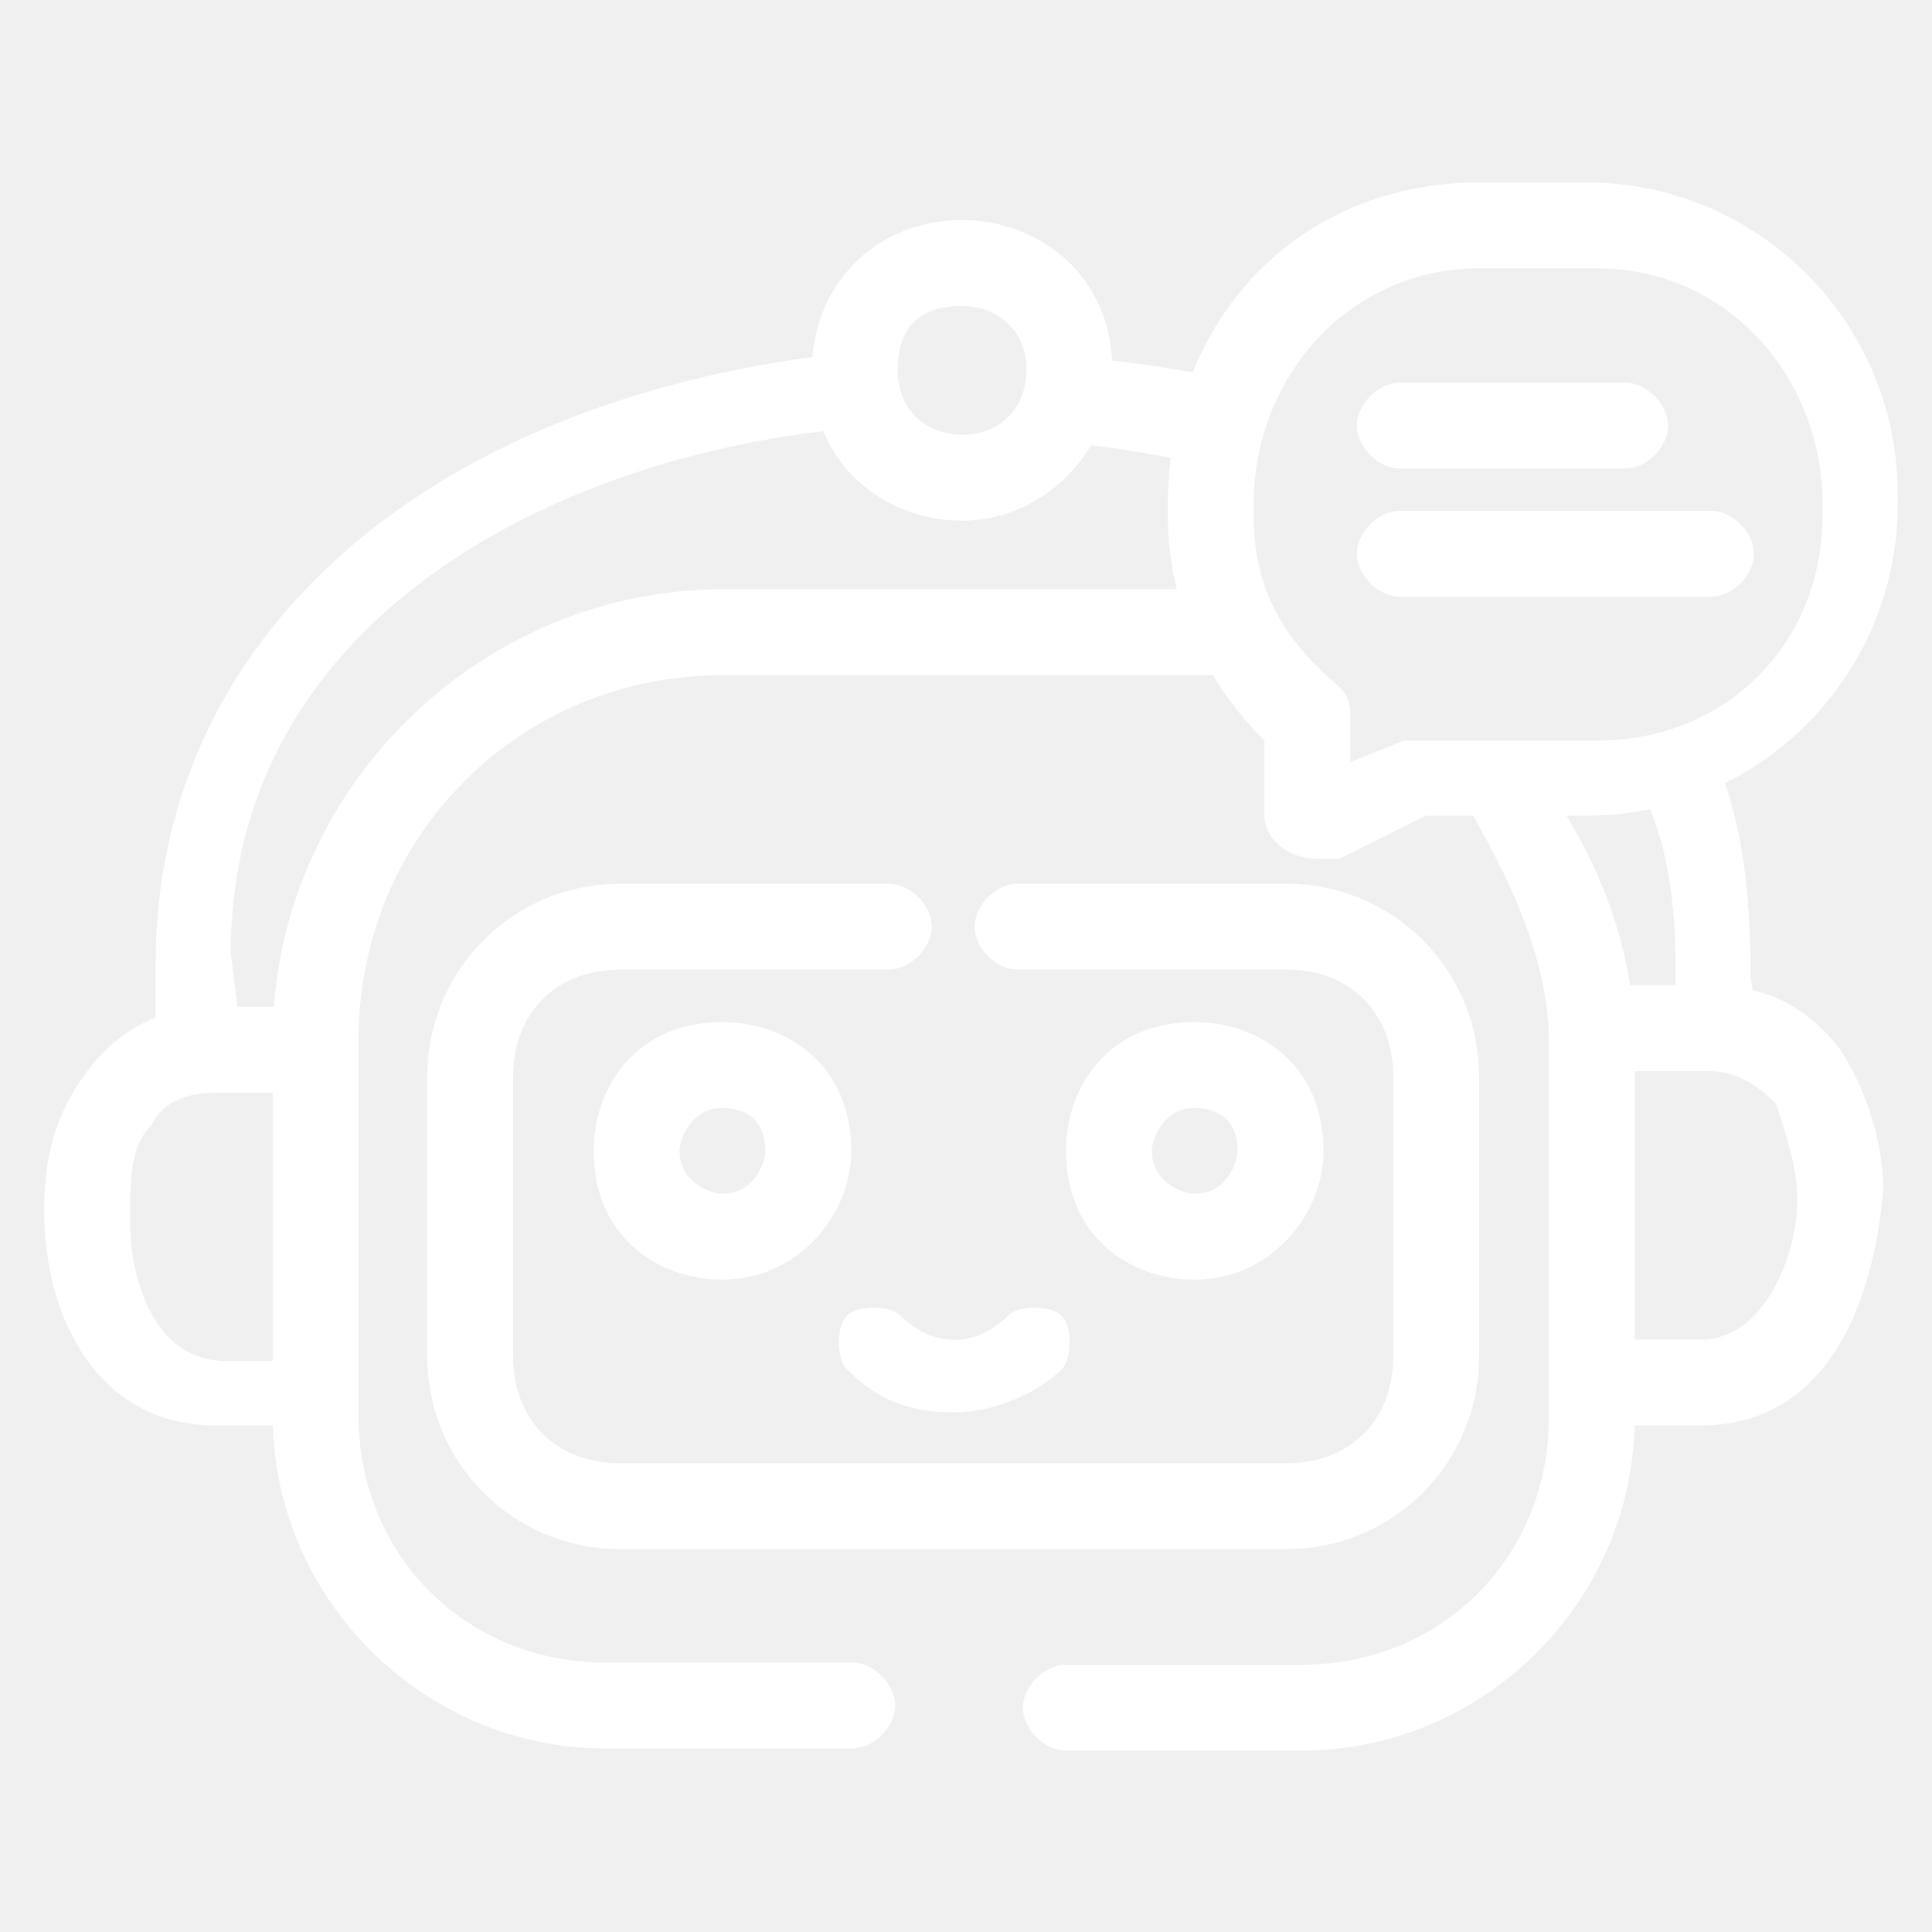
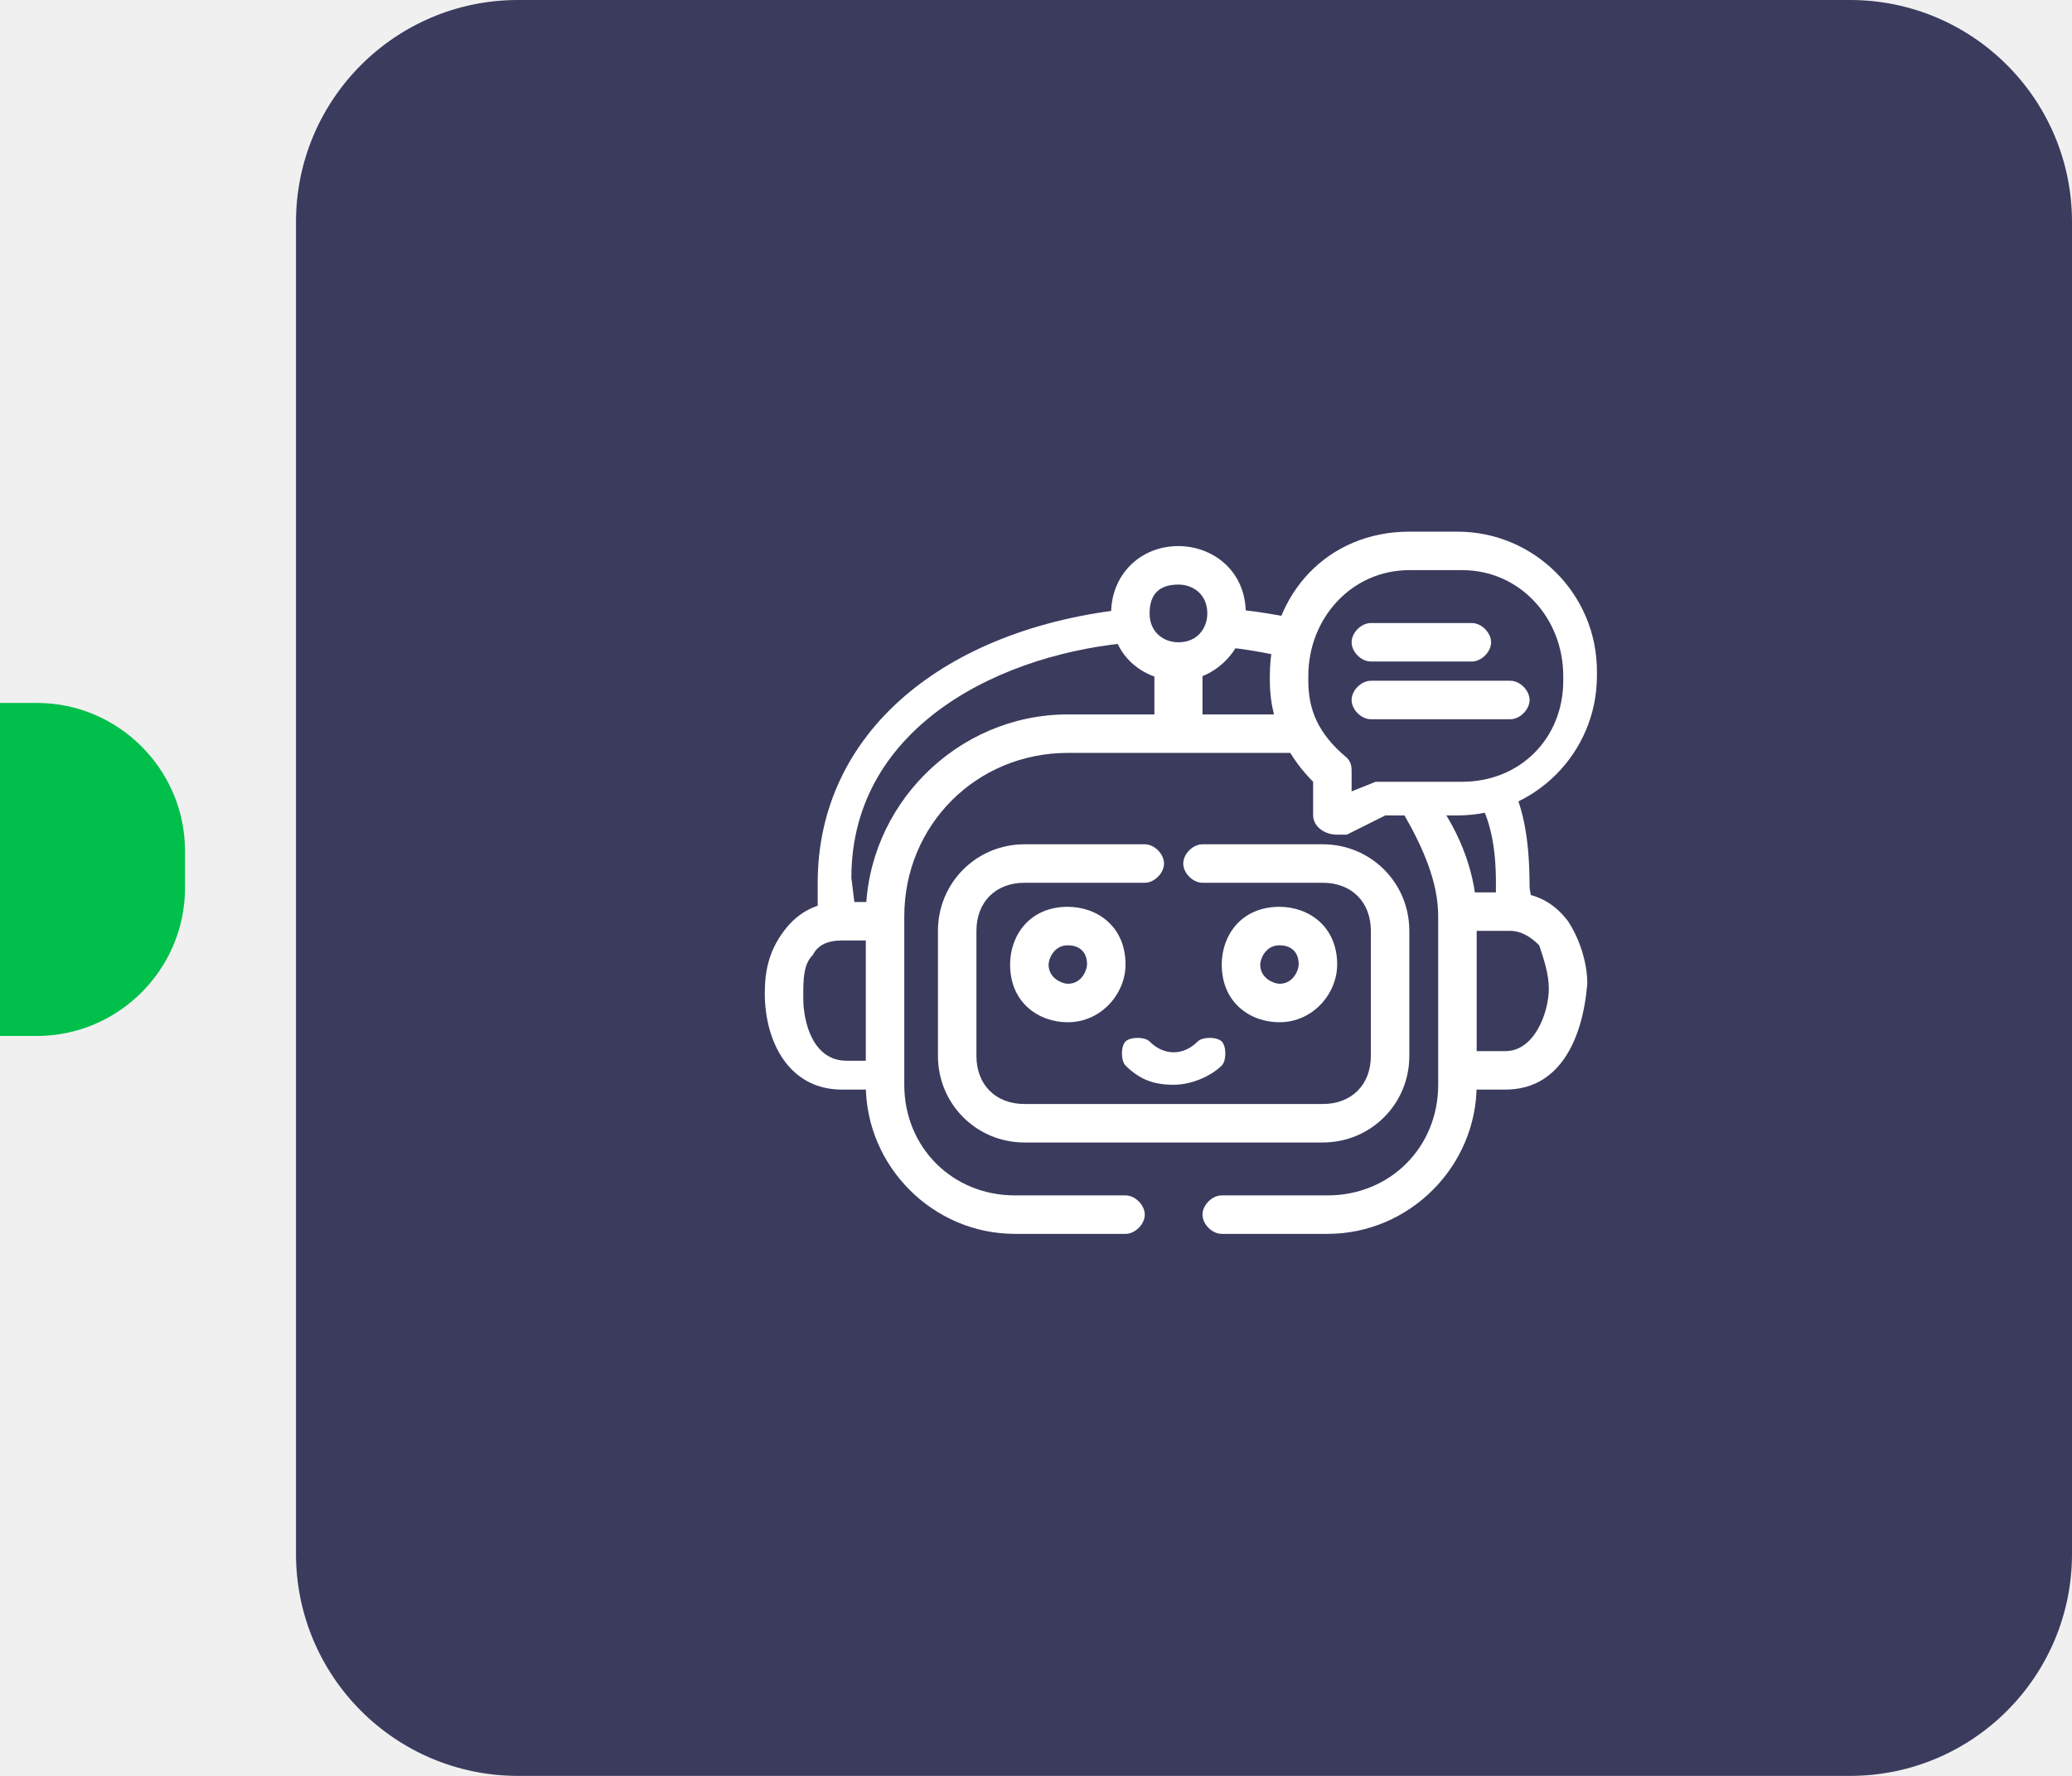
- <svg xmlns="http://www.w3.org/2000/svg" version="1.1" id="svg3231" x="0px" y="0px" width="24px" height="24px" viewBox="0 0 24 24" style="enable-background:new 0 0 24 24;" xml:space="preserve">
-   <style type="text/css">
-   .st0{fill:#FFFFFF;}
- </style>
-   <g id="g3237" transform="matrix(1.333333,0,0,-1.333333,0,682.6667)">
+ <svg xmlns="http://www.w3.org/2000/svg" width="56" height="48" viewBox="0 0 56 48">
+   <path d="M 0 19 H 1 C 3.2 19 5 20.8 5 23 V 24 C 5 26.2 3.2 28 1 28 H 0 V 19 Z" fill="#00bf4a" />
+   <rect x="8" width="48" height="48" rx="6" fill="#3b3b5e" />
+   <style>.st0{fill:#fff}</style>
+   <g id="g3237" transform="matrix(1.3,0,0,-1.3,0,682.7)">
    <g id="g3239">
-       <g>
-         <g id="g3241">
-           <g id="g3247" transform="translate(39.4502,236.0195)">
-             <g id="path3249">
-               <path class="st0" d="M-37.2,266.3H-38v0.7c0,3.1,2.6,5.3,6.5,5.7l0.1-0.7c-2.7-0.2-5.9-1.7-5.9-4.9L-37.2,266.3L-37.2,266.3z" />
-             </g>
-           </g>
-           <g id="g3251" transform="translate(454.6104,316.79)">
-             <g id="path3253">
-               <path class="st0" d="M-438.2,185.5h-0.8v0.7c0,0.7-0.1,1.3-0.4,1.8l0.7,0.3c0.3-0.6,0.4-1.3,0.4-2.2L-438.2,185.5               L-438.2,185.5z" />
-             </g>
-           </g>
-           <g id="g3255" transform="translate(327.2305,408.1699)">
-             <g id="path3257">
-               <path class="st0" d="M-316,99.5L-316,99.5c-0.5,0.1-1,0.2-1.4,0.2v0.8c0.5,0,1.1-0.1,1.6-0.2L-316,99.5z" />
-             </g>
-           </g>
-           <g id="g3259" transform="translate(253.4639,350.1357)">
-             <g id="path3261">
-               <rect x="-245" y="157.7" class="st0" width="1" height="-2" />
-             </g>
-           </g>
-           <g id="g3263" transform="translate(271.1807,267.9668)">
-             <g id="path3265">
-               <path class="st0" d="M-259.2,229.6h-6.2c-1,0-1.8,0.8-1.8,1.8v2.6c0,1,0.8,1.8,1.8,1.8h2.5c0.2,0,0.4-0.2,0.4-0.4               s-0.2-0.4-0.4-0.4h-2.5c-0.6,0-1-0.4-1-1v-2.6c0-0.6,0.4-1,1-1h6.2c0.6,0,1,0.4,1,1v2.6c0,0.6-0.4,1-1,1h-2.5               c-0.2,0-0.4,0.2-0.4,0.4s0.2,0.4,0.4,0.4h2.5c1,0,1.8-0.8,1.8-1.8v-2.6C-257.4,230.4-258.2,229.6-259.2,229.6z" />
-             </g>
-           </g>
-           <g id="g3267" transform="translate(432.2451,235.8193)">
-             <g id="path3269">
-               <path class="st0" d="M-416.4,262.9h-1v0.8h1c0.6,0,0.9,0.8,0.9,1.3c0,0.3-0.1,0.6-0.2,0.9c-0.2,0.2-0.4,0.3-0.6,0.3h-1v0.8h1               c0.5,0,0.9-0.2,1.2-0.6c0.2-0.3,0.4-0.8,0.4-1.3C-414.8,263.9-415.3,262.9-416.4,262.9z" />
-             </g>
-           </g>
-           <g id="g3271" transform="translate(74.7119,235.8193)">
-             <g id="path3273">
-               <path class="st0" d="M-71.7,262.9h-1c-1.1,0-1.6,1-1.6,2c0,0.5,0.1,0.9,0.4,1.3s0.7,0.6,1.2,0.6h1V266h-1               c-0.3,0-0.5-0.1-0.6-0.3c-0.2-0.2-0.2-0.5-0.2-0.9c0-0.5,0.2-1.3,0.9-1.3h1v-0.6H-71.7z" />
-             </g>
-           </g>
-           <g id="g3275" transform="translate(402.1299,312.6904)">
-             <g id="path3277_00000088816400334752580090000013401494595178852026_">
-               <path class="st0" d="M-390,183h-2.2c-0.2,0-0.4,0.2-0.4,0.4s0.2,0.4,0.4,0.4h2.2c1.3,0,2.3,1,2.3,2.3v3.5               c0,0.7-0.3,1.4-0.7,2.1c-0.1,0.2-0.1,0.4,0.1,0.5s0.4,0.1,0.5-0.1c0.6-0.8,0.9-1.7,0.9-2.5v-3.5               C-386.9,184.4-388.3,183-390,183z" />
-             </g>
-           </g>
-           <g id="g3279" transform="translate(236.9404,48.1104)">
-             <g id="path3281">
-               <path class="st0" d="M-229,447.6h-2.3c-1.7,0-3.1,1.4-3.1,3.1v3.5c0,2.3,1.9,4.2,4.2,4.2h4.8c0.2,0,0.4-0.2,0.4-0.4               s-0.2-0.4-0.4-0.4h-4.8c-1.9,0-3.4-1.5-3.4-3.4v-3.5c0-1.3,1-2.3,2.3-2.3h2.3c0.2,0,0.4-0.2,0.4-0.4S-228.8,447.6-229,447.6z" />
-             </g>
-           </g>
-           <g id="g3283" transform="translate(253.4639,453.3496)">
-             <g id="path3285">
-               <path class="st0" d="M-244.5,53.8c-0.7,0-1.4,0.5-1.4,1.4c0,0.8,0.6,1.4,1.4,1.4c0.7,0,1.4-0.5,1.4-1.4               C-243.1,54.5-243.7,53.8-244.5,53.8z M-244.5,55.8c-0.4,0-0.6-0.2-0.6-0.6c0-0.4,0.3-0.6,0.6-0.6c0.4,0,0.6,0.3,0.6,0.6               C-243.9,55.6-244.2,55.8-244.5,55.8z" />
-             </g>
-           </g>
-           <g id="g3287" transform="translate(399.0801,464)">
-             <g id="path3289">
-               <path class="st0" d="M-386.8,40L-386.8,40c-0.3,0-0.5,0.2-0.5,0.4v0.7c-0.4,0.4-0.9,1.1-0.9,2.1v0.1c0,1.7,1.2,3,2.9,3h1               c1.6,0,2.9-1.3,2.9-2.9v-0.1c0-1.6-1.3-2.9-2.9-2.9h-1.5l-0.8-0.4C-386.7,40-386.7,40-386.8,40z M-385.3,45.5               c-1.2,0-2.1-1-2.1-2.2v-0.1c0-0.6,0.2-1.1,0.8-1.6c0.1-0.1,0.1-0.2,0.1-0.3v-0.4l0.5,0.2c0,0,0.1,0,0.2,0h1.6               c1.2,0,2.1,0.9,2.1,2.1v0.1c0,1.2-0.9,2.2-2.1,2.2H-385.3z" />
-             </g>
-           </g>
-           <g id="g3291" transform="translate(376.9414,372.541)">
-             <g id="path3293">
-               <path class="st0" d="M-361,133.9h-2.9c-0.2,0-0.4,0.2-0.4,0.4s0.2,0.4,0.4,0.4h2.9c0.2,0,0.4-0.2,0.4-0.4               S-360.8,133.9-361,133.9z" />
-             </g>
-           </g>
-           <g id="g3295" transform="translate(376.9414,407.6348)">
-             <g id="path3297">
-               <path class="st0" d="M-361.8,100h-2.1c-0.2,0-0.4,0.2-0.4,0.4s0.2,0.4,0.4,0.4h2.1c0.2,0,0.4-0.2,0.4-0.4               S-361.6,100-361.8,100z" />
-             </g>
-           </g>
-           <g id="g3299" transform="translate(232.0908,151.2422)">
-             <g id="path3301">
-               <path class="st0" d="M-223.2,347.6c-0.4,0-0.7,0.1-1,0.4c-0.1,0.1-0.1,0.4,0,0.5s0.4,0.1,0.5,0c0.3-0.3,0.7-0.3,1,0               c0.1,0.1,0.4,0.1,0.5,0s0.1-0.4,0-0.5C-222.4,347.8-222.8,347.6-223.2,347.6z" />
-             </g>
-           </g>
-           <g id="g3307" transform="translate(318.8311,227.3779)">
-             <g id="path3309">
-               <path class="st0" d="M-307.7,272.7c-0.6,0-1.2,0.4-1.2,1.2c0,0.6,0.4,1.2,1.2,1.2c0.6,0,1.2-0.4,1.2-1.2               C-306.5,273.3-307,272.7-307.7,272.7z M-307.7,274.3c-0.3,0-0.4-0.3-0.4-0.4c0-0.3,0.3-0.4,0.4-0.4c0.3,0,0.4,0.3,0.4,0.4               C-307.3,274.2-307.5,274.3-307.7,274.3z" />
-             </g>
-           </g>
-           <g id="g3307_00000167369973202035834700000007841670522853779865_" transform="translate(318.8311,227.3779)">
-             <g id="path3309_00000026140754623388674120000007275737797445659031_">
-               <path class="st0" d="M-312.1,272.7c-0.6,0-1.2,0.4-1.2,1.2c0,0.6,0.4,1.2,1.2,1.2c0.6,0,1.2-0.4,1.2-1.2               C-310.9,273.3-311.4,272.7-312.1,272.7z M-312.1,274.3c-0.3,0-0.4-0.3-0.4-0.4c0-0.3,0.3-0.4,0.4-0.4c0.3,0,0.4,0.3,0.4,0.4               C-311.7,274.2-311.9,274.3-312.1,274.3z" />
-             </g>
-           </g>
+       <g id="g3241">
+         <g id="g3247" transform="translate(39.5,236)">
+           <path class="st0" d="M -21.7 270.1 h -0.8 v 0.7 c 0 3.1 2.6 5.3 6.5 5.7 l 0.1 -0.7 c -2.7 -0.2 -5.9 -1.7 -5.9 -4.9 l 0.1 -0.8 z" id="path3249" />
+         </g>
+         <g id="g3251" transform="translate(454.6,316.8)">
+           <path class="st0" d="M -422.7 189.3 h -0.8 v 0.7 c 0 0.7 -0.1 1.3 -0.4 1.8 l 0.7 0.3 c 0.3 -0.6 0.4 -1.3 0.4 -2.2 l 0.1 -0.6 z" id="path3253" />
+         </g>
+         <g id="g3255" transform="translate(327.2,408.2)">
+           <path class="st0" d="M -300.5 103.3 c -0.5 0.1 -1 0.2 -1.4 0.2 v 0.8 c 0.5 0 1.1 -0.1 1.6 -0.2 l -0.2 -0.8 z" id="path3257" />
+         </g>
+         <g id="g3259" transform="translate(253.5,350.1)">
+           <path class="st0" d="M -229.5 161.5 h 1 v -2 h -1 z" id="path3261" />
+         </g>
+         <g id="g3263" transform="translate(271.2,268)">
+           <path class="st0" d="M -243.7 233.4 h -6.2 c -1 0 -1.8 0.8 -1.8 1.8 v 2.6 c 0 1 0.8 1.8 1.8 1.8 h 2.5 c 0.2 0 0.4 -0.2 0.4 -0.4 s -0.2 -0.4 -0.4 -0.4 h -2.5 c -0.6 0 -1 -0.4 -1 -1 v -2.6 c 0 -0.6 0.4 -1 1 -1 h 6.2 c 0.6 0 1 0.4 1 1 v 2.6 c 0 0.6 -0.4 1 -1 1 h -2.5 c -0.2 0 -0.4 0.2 -0.4 0.4 s 0.2 0.4 0.4 0.4 h 2.5 c 1 0 1.8 -0.8 1.8 -1.8 v -2.6 c 0 -1 -0.8 -1.8 -1.8 -1.8 z" id="path3265" />
+         </g>
+         <g id="g3267" transform="translate(432.2,235.8)">
+           <path class="st0" d="M -400.9 266.7 h -1 v 0.8 h 1 c 0.6 0 0.9 0.8 0.9 1.3 c 0 0.3 -0.1 0.6 -0.2 0.9 c -0.2 0.2 -0.4 0.3 -0.6 0.3 h -1 v 0.8 h 1 c 0.5 0 0.9 -0.2 1.2 -0.6 c 0.2 -0.3 0.4 -0.8 0.4 -1.3 c -0.1 -1.2 -0.6 -2.2 -1.7 -2.2 z" id="path3269" />
+         </g>
+         <g id="g3271" transform="translate(74.7,235.8)">
+           <path class="st0" d="M -56.2 266.7 h -1 c -1.1 0 -1.6 1 -1.6 2 c 0 0.5 0.1 0.9 0.4 1.3 s 0.7 0.6 1.2 0.6 h 1 v -0.8 h -1 c -0.3 0 -0.5 -0.1 -0.6 -0.3 c -0.2 -0.2 -0.2 -0.5 -0.2 -0.9 c 0 -0.5 0.2 -1.3 0.9 -1.3 h 1 v -0.6 h -0.1 z" id="path3273" />
+         </g>
+         <g id="g3275" transform="translate(402.1,312.7)">
+           <path class="st0" d="M -374.5 186.8 h -2.2 c -0.2 0 -0.4 0.2 -0.4 0.4 s 0.2 0.4 0.4 0.4 h 2.2 c 1.3 0 2.3 1 2.3 2.3 v 3.5 c 0 0.7 -0.3 1.4 -0.7 2.1 c -0.1 0.2 -0.1 0.4 0.1 0.5 s 0.4 0.1 0.5 -0.1 c 0.6 -0.8 0.9 -1.7 0.9 -2.5 v -3.5 c 0 -1.7 -1.4 -3.1 -3.1 -3.1 z" id="path3277_00000088816400334752580090000013401494595178852026_" />
+         </g>
+         <g id="g3279" transform="translate(236.9,48.1)">
+           <path class="st0" d="M -213.5 451.4 h -2.3 c -1.7 0 -3.1 1.4 -3.1 3.1 v 3.5 c 0 2.3 1.9 4.2 4.2 4.2 h 4.8 c 0.2 0 0.4 -0.2 0.4 -0.4 s -0.2 -0.4 -0.4 -0.4 h -4.8 c -1.9 0 -3.4 -1.5 -3.4 -3.4 v -3.5 c 0 -1.3 1 -2.3 2.3 -2.3 h 2.3 c 0.2 0 0.4 -0.2 0.4 -0.4 s -0.2 -0.4 -0.4 -0.4 z" id="path3281" />
+         </g>
+         <g id="g3283" transform="translate(253.5,453.4)">
+           <path class="st0" d="M -229 57.6 c -0.7 0 -1.4 0.5 -1.4 1.4 c 0 0.8 0.6 1.4 1.4 1.4 c 0.7 0 1.4 -0.5 1.4 -1.4 c 0 -0.7 -0.6 -1.4 -1.4 -1.4 z m 0 2 c -0.4 0 -0.6 -0.2 -0.6 -0.6 c 0 -0.4 0.3 -0.6 0.6 -0.6 c 0.4 0 0.6 0.3 0.6 0.6 c 0 0.4 -0.3 0.6 -0.6 0.6 z" id="path3285" />
+         </g>
+         <g id="g3287" transform="translate(399.1,464)">
+           <path class="st0" d="M -371.3 43.8 c -0.3 0 -0.5 0.2 -0.5 0.4 v 0.7 c -0.4 0.4 -0.9 1.1 -0.9 2.1 v 0.1 c 0 1.7 1.2 3 2.9 3 h 1 c 1.6 0 2.9 -1.3 2.9 -2.9 v -0.1 c 0 -1.6 -1.3 -2.9 -2.9 -2.9 h -1.5 l -0.8 -0.4 h -0.2 z m 1.5 5.5 c -1.2 0 -2.1 -1 -2.1 -2.2 v -0.1 c 0 -0.6 0.2 -1.1 0.8 -1.6 c 0.1 -0.1 0.1 -0.2 0.1 -0.3 v -0.4 l 0.5 0.2 h 1.8 c 1.2 0 2.1 0.9 2.1 2.1 v 0.1 c 0 1.2 -0.9 2.2 -2.1 2.2 h -1.1 z" id="path3289" />
+         </g>
+         <g id="g3291" transform="translate(376.9,372.5)">
+           <path class="st0" d="M -345.5 137.7 h -2.9 c -0.2 0 -0.4 0.2 -0.4 0.4 s 0.2 0.4 0.4 0.4 h 2.9 c 0.2 0 0.4 -0.2 0.4 -0.4 s -0.2 -0.4 -0.4 -0.4 z" id="path3293" />
+         </g>
+         <g id="g3295" transform="translate(376.9,407.6)">
+           <path class="st0" d="M -346.3 103.8 h -2.1 c -0.2 0 -0.4 0.2 -0.4 0.4 s 0.2 0.4 0.4 0.4 h 2.1 c 0.2 0 0.4 -0.2 0.4 -0.4 s -0.2 -0.4 -0.4 -0.4 z" id="path3297" />
+         </g>
+         <g id="g3299" transform="translate(232.1,151.2)">
+           <path class="st0" d="M -207.7 351.4 c -0.4 0 -0.7 0.1 -1 0.4 c -0.1 0.1 -0.1 0.4 0 0.5 s 0.4 0.1 0.5 0 c 0.3 -0.3 0.7 -0.3 1 0 c 0.1 0.1 0.4 0.1 0.5 0 s 0.1 -0.4 0 -0.5 c -0.2 -0.2 -0.6 -0.4 -1 -0.4 z" id="path3301" />
+         </g>
+         <g id="g3307" transform="translate(318.8,227.4)">
+           <path class="st0" d="M -292.2 276.5 c -0.6 0 -1.2 0.4 -1.2 1.2 c 0 0.6 0.4 1.2 1.2 1.2 c 0.6 0 1.2 -0.4 1.2 -1.2 c 0 -0.6 -0.5 -1.2 -1.2 -1.2 z m 0 1.6 c -0.3 0 -0.4 -0.3 -0.4 -0.4 c 0 -0.3 0.3 -0.4 0.4 -0.4 c 0.3 0 0.4 0.3 0.4 0.4 c 0 0.3 -0.2 0.4 -0.4 0.4 z" id="path3309" />
+         </g>
+         <g id="g3307_00000167369973202035834700000007841670522853779865_" transform="translate(318.8,227.4)">
+           <path class="st0" d="M -296.6 276.5 c -0.6 0 -1.2 0.4 -1.2 1.2 c 0 0.6 0.4 1.2 1.2 1.2 c 0.6 0 1.2 -0.4 1.2 -1.2 c 0 -0.6 -0.5 -1.2 -1.2 -1.2 z m 0 1.6 c -0.3 0 -0.4 -0.3 -0.4 -0.4 c 0 -0.3 0.3 -0.4 0.4 -0.4 c 0.3 0 0.4 0.3 0.4 0.4 c 0 0.3 -0.2 0.4 -0.4 0.4 z" id="path3309_00000026140754623388674120000007275737797445659031_" />
        </g>
      </g>
    </g>
  </g>
</svg>
